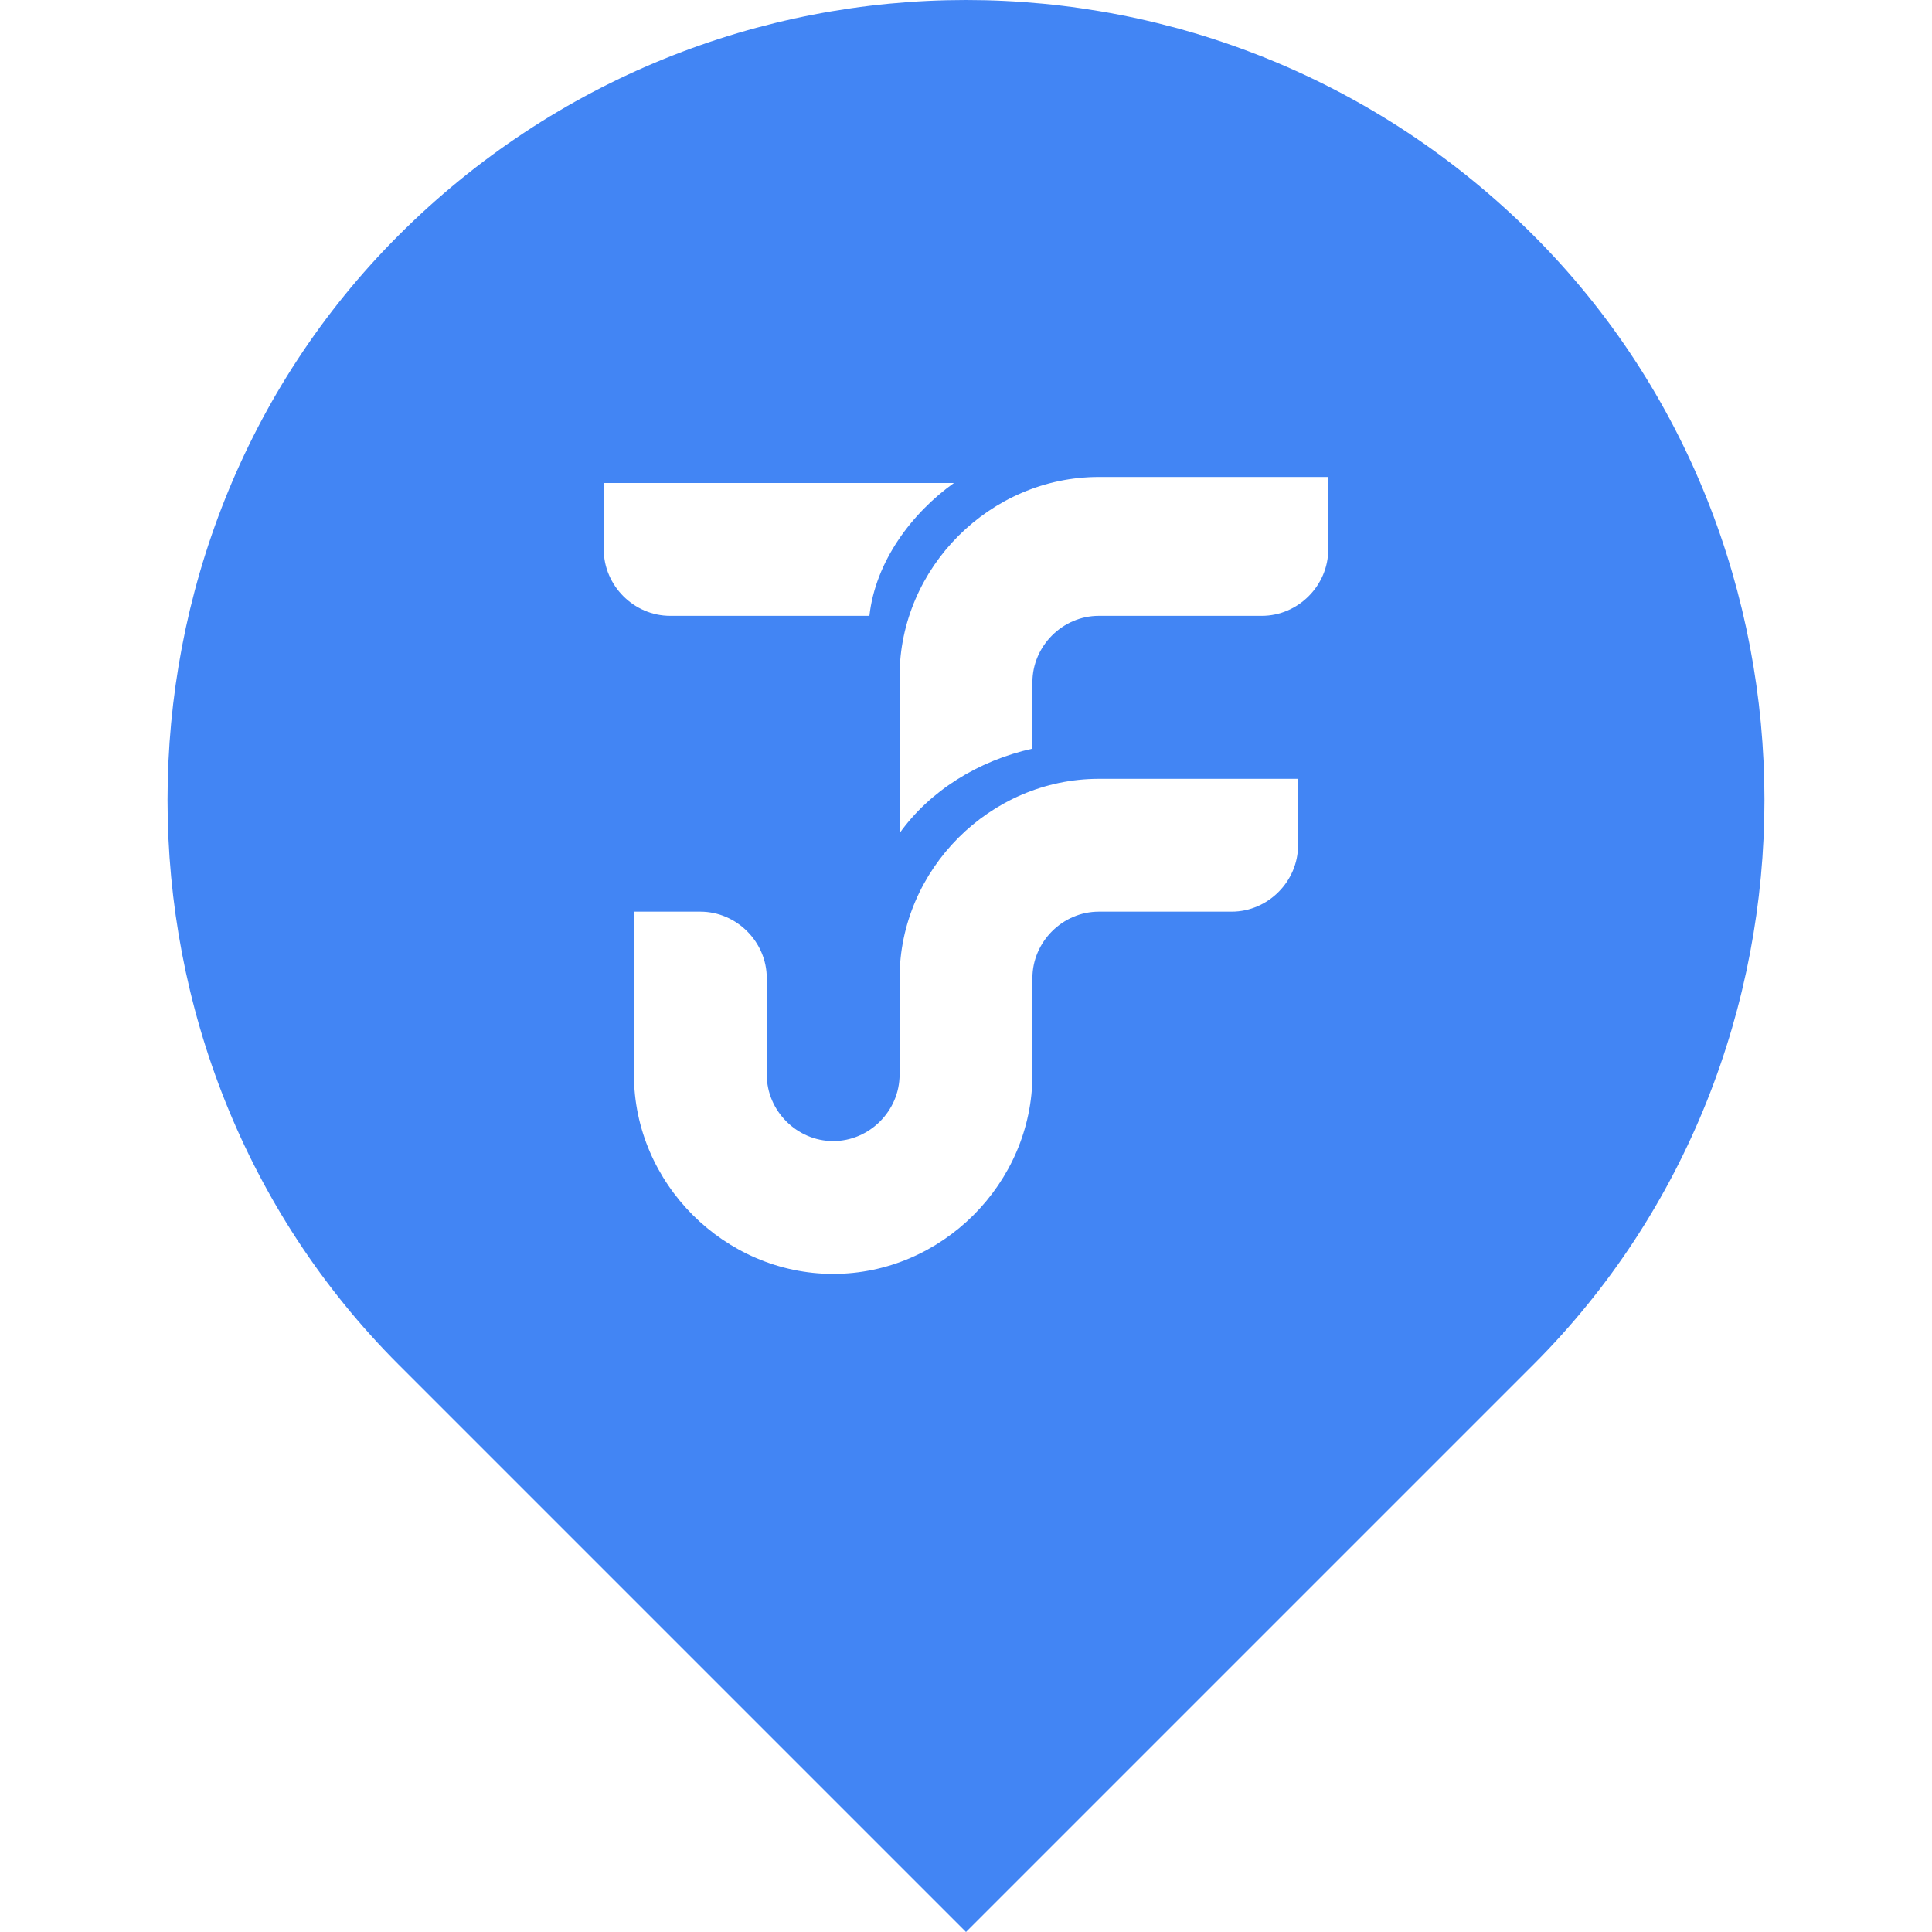
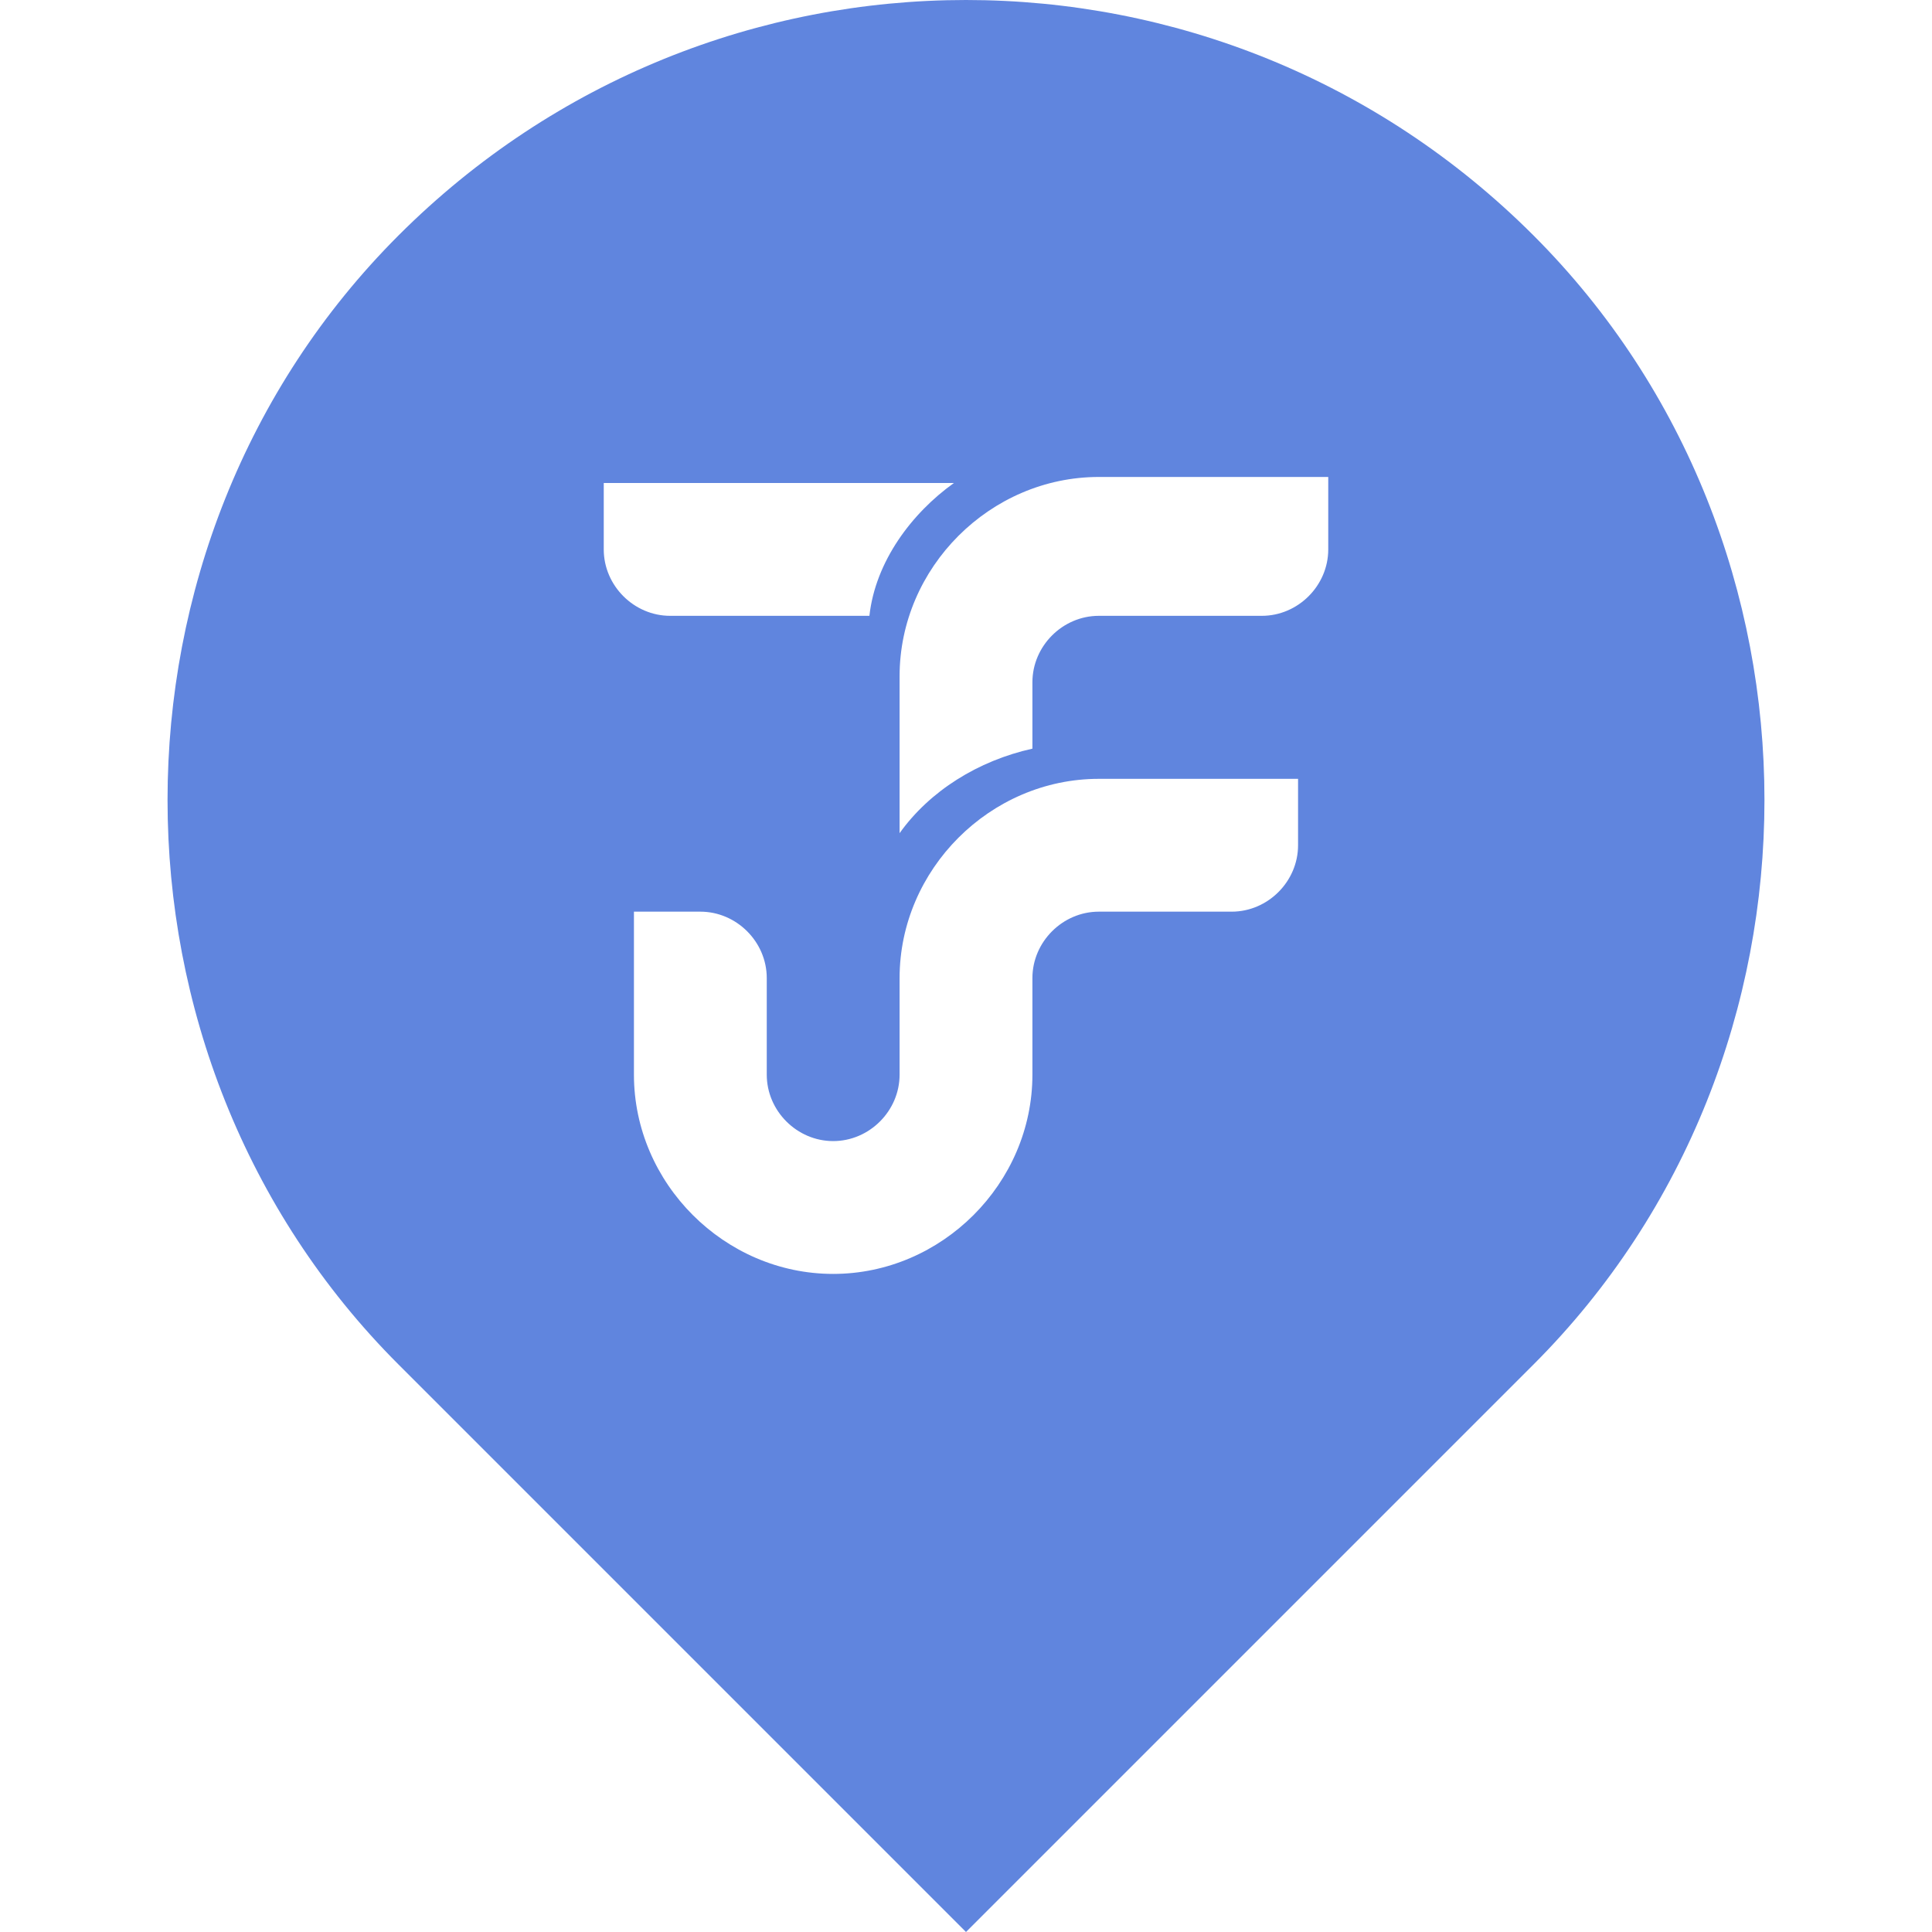
<svg xmlns="http://www.w3.org/2000/svg" version="1.1" id="Capa_1" x="0px" y="0px" viewBox="0 0 32 32" style="enable-background:new 0 0 32 32;" xml:space="preserve">
  <style type="text/css">
- 	.st0{fill:#4285F4;}
+ 	.st0{fill:#6085DE;}
</style>
  <path class="st0" d="M25.4,3.9C22.8,1.3,19.4,0,16,0S9.2,1.3,6.6,3.9C1.5,9,1.5,17.5,6.6,22.6L16,32l9.4-9.4  C30.5,17.5,30.5,9,25.4,3.9z M10,9.1V8h5.8c-0.7,0.5-1.3,1.3-1.4,2.2h-3.3C10.5,10.2,10,9.7,10,9.1z M21.5,14c0,0.6-0.5,1.1-1.1,1.1  h-2.2c-0.6,0-1.1,0.5-1.1,1.1v1.6c0,1.8-1.5,3.3-3.3,3.3l0,0c-1.8,0-3.3-1.5-3.3-3.3v-2.7h1.1c0.6,0,1.1,0.5,1.1,1.1v1.6  c0,0.6,0.5,1.1,1.1,1.1s1.1-0.5,1.1-1.1v-1.6c0-1.8,1.5-3.3,3.3-3.3h3.3C21.5,12.9,21.5,14,21.5,14z M22,9.1c0,0.6-0.5,1.1-1.1,1.1  h-2.7c-0.6,0-1.1,0.5-1.1,1.1v1.1c-0.9,0.2-1.7,0.7-2.2,1.4v-2.6c0-1.8,1.5-3.3,3.3-3.3H22V9.1z" />
</svg>
